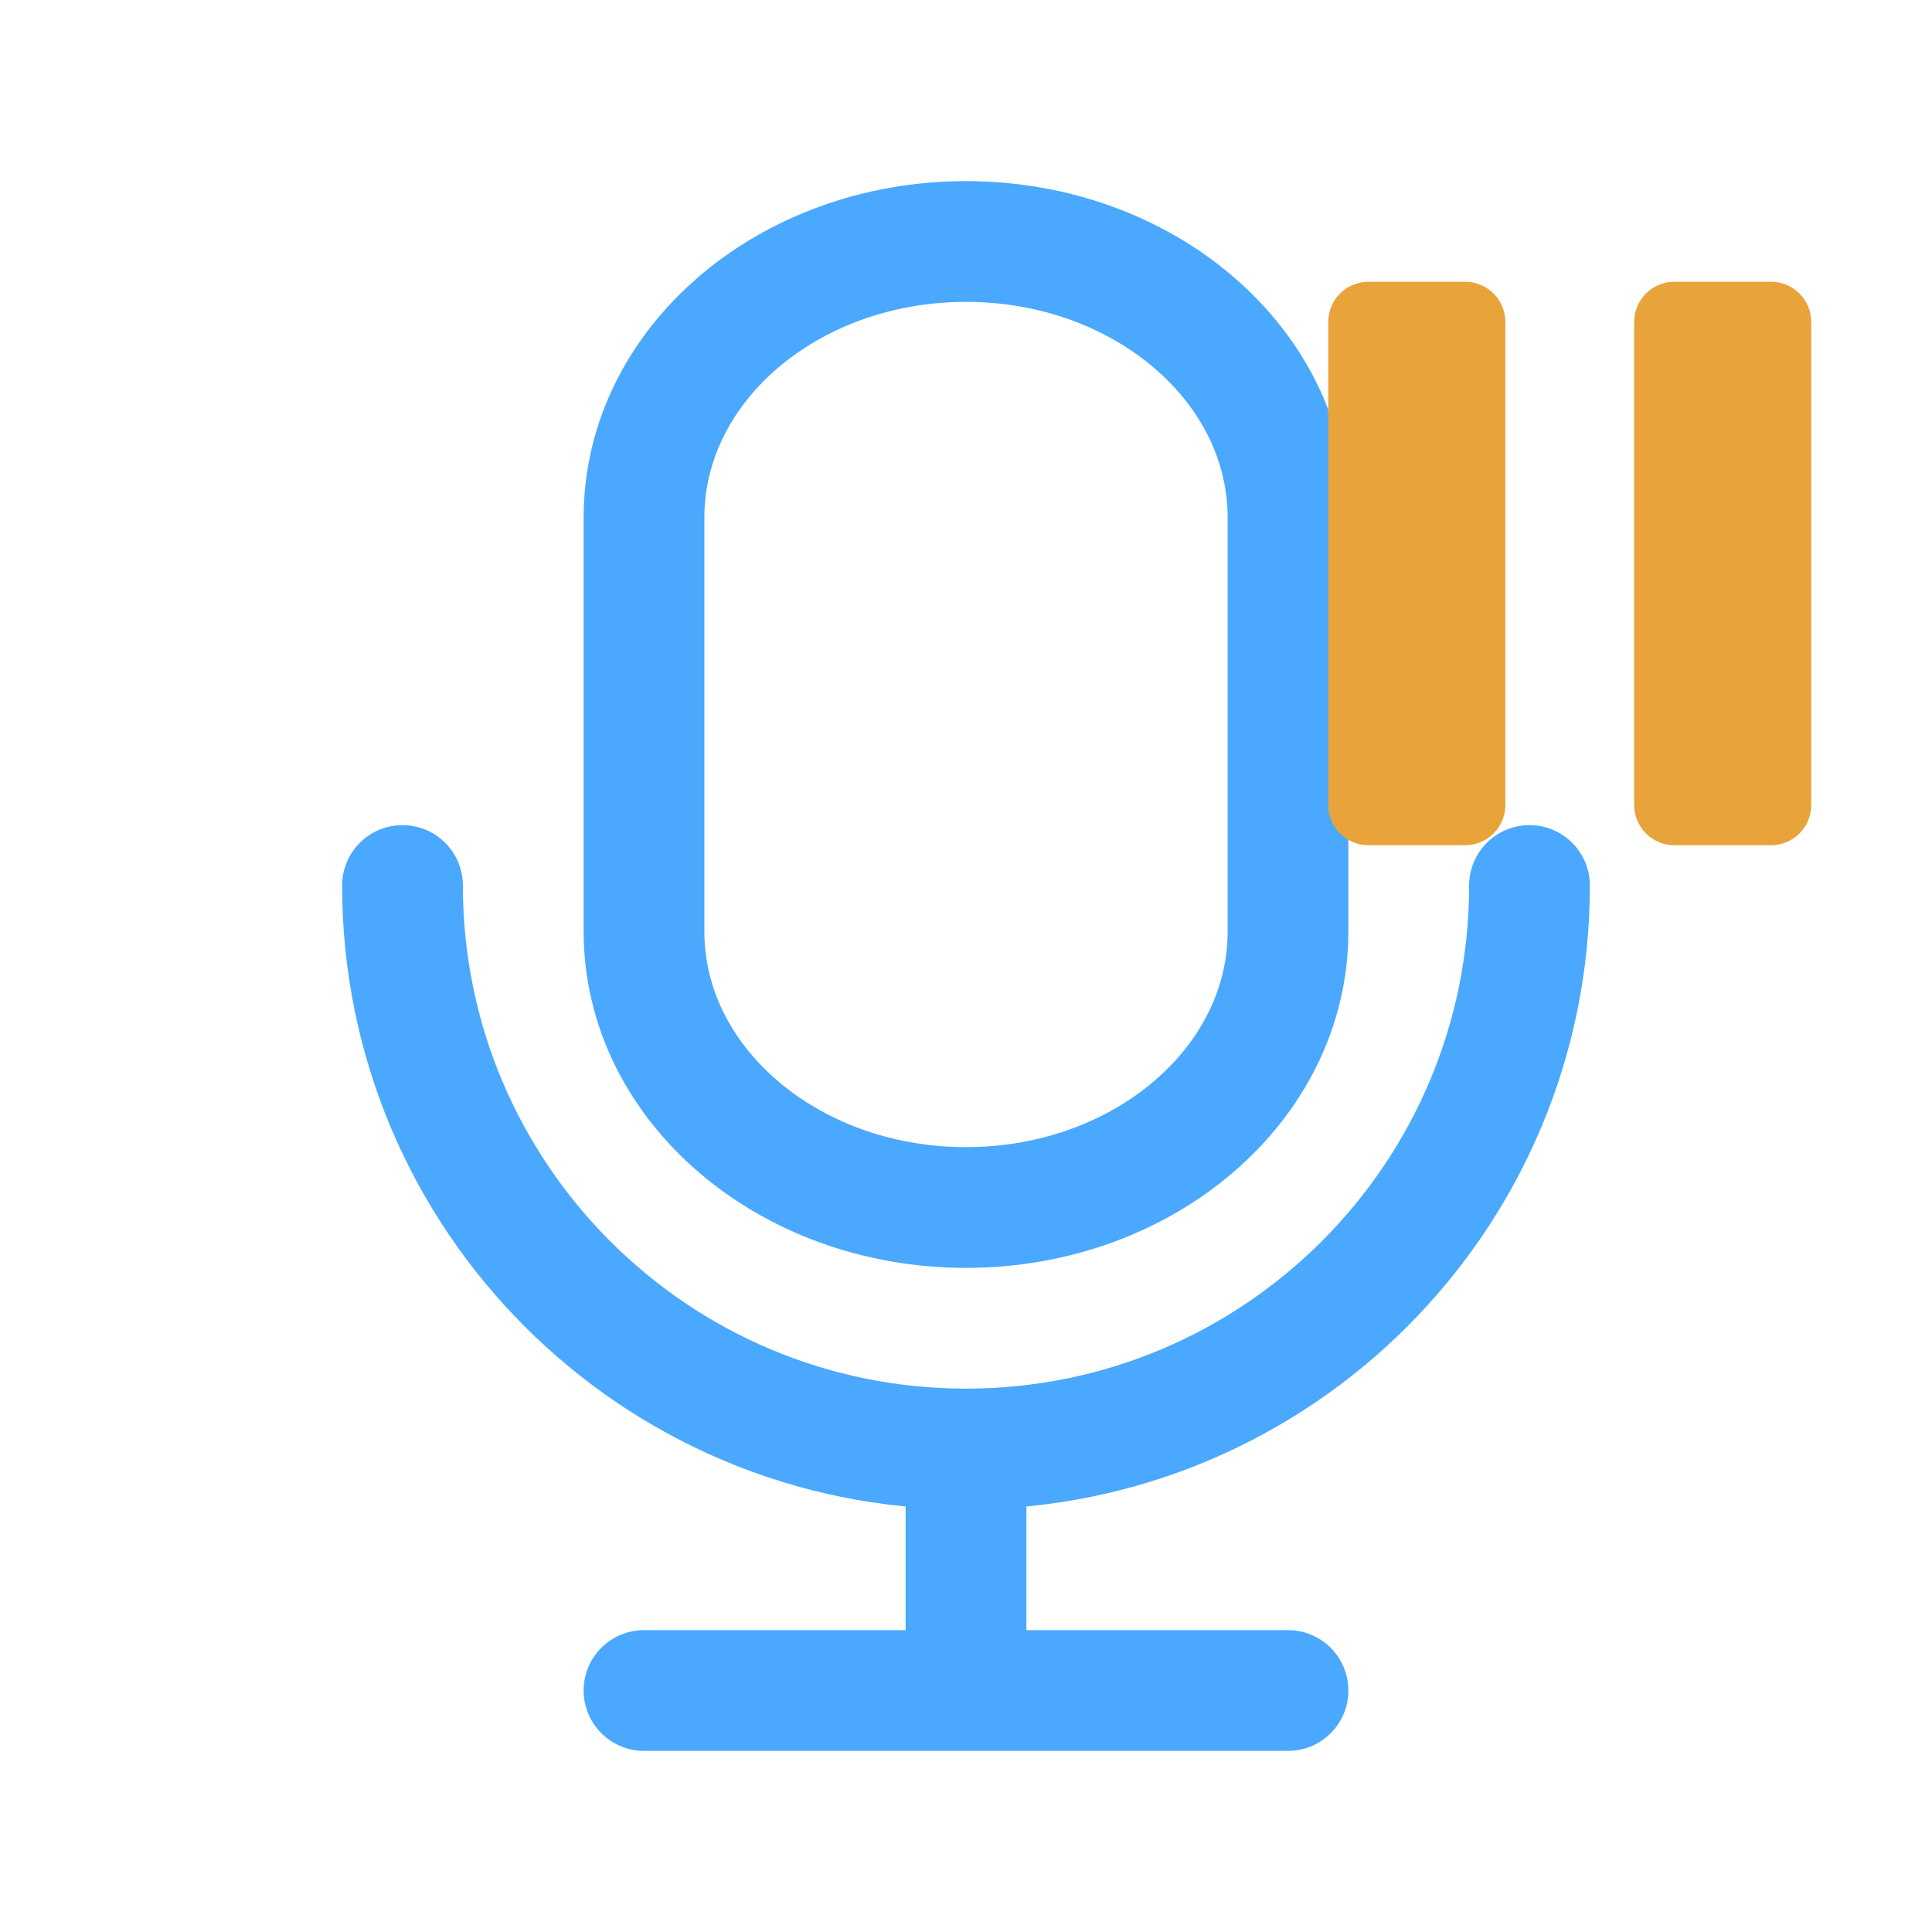
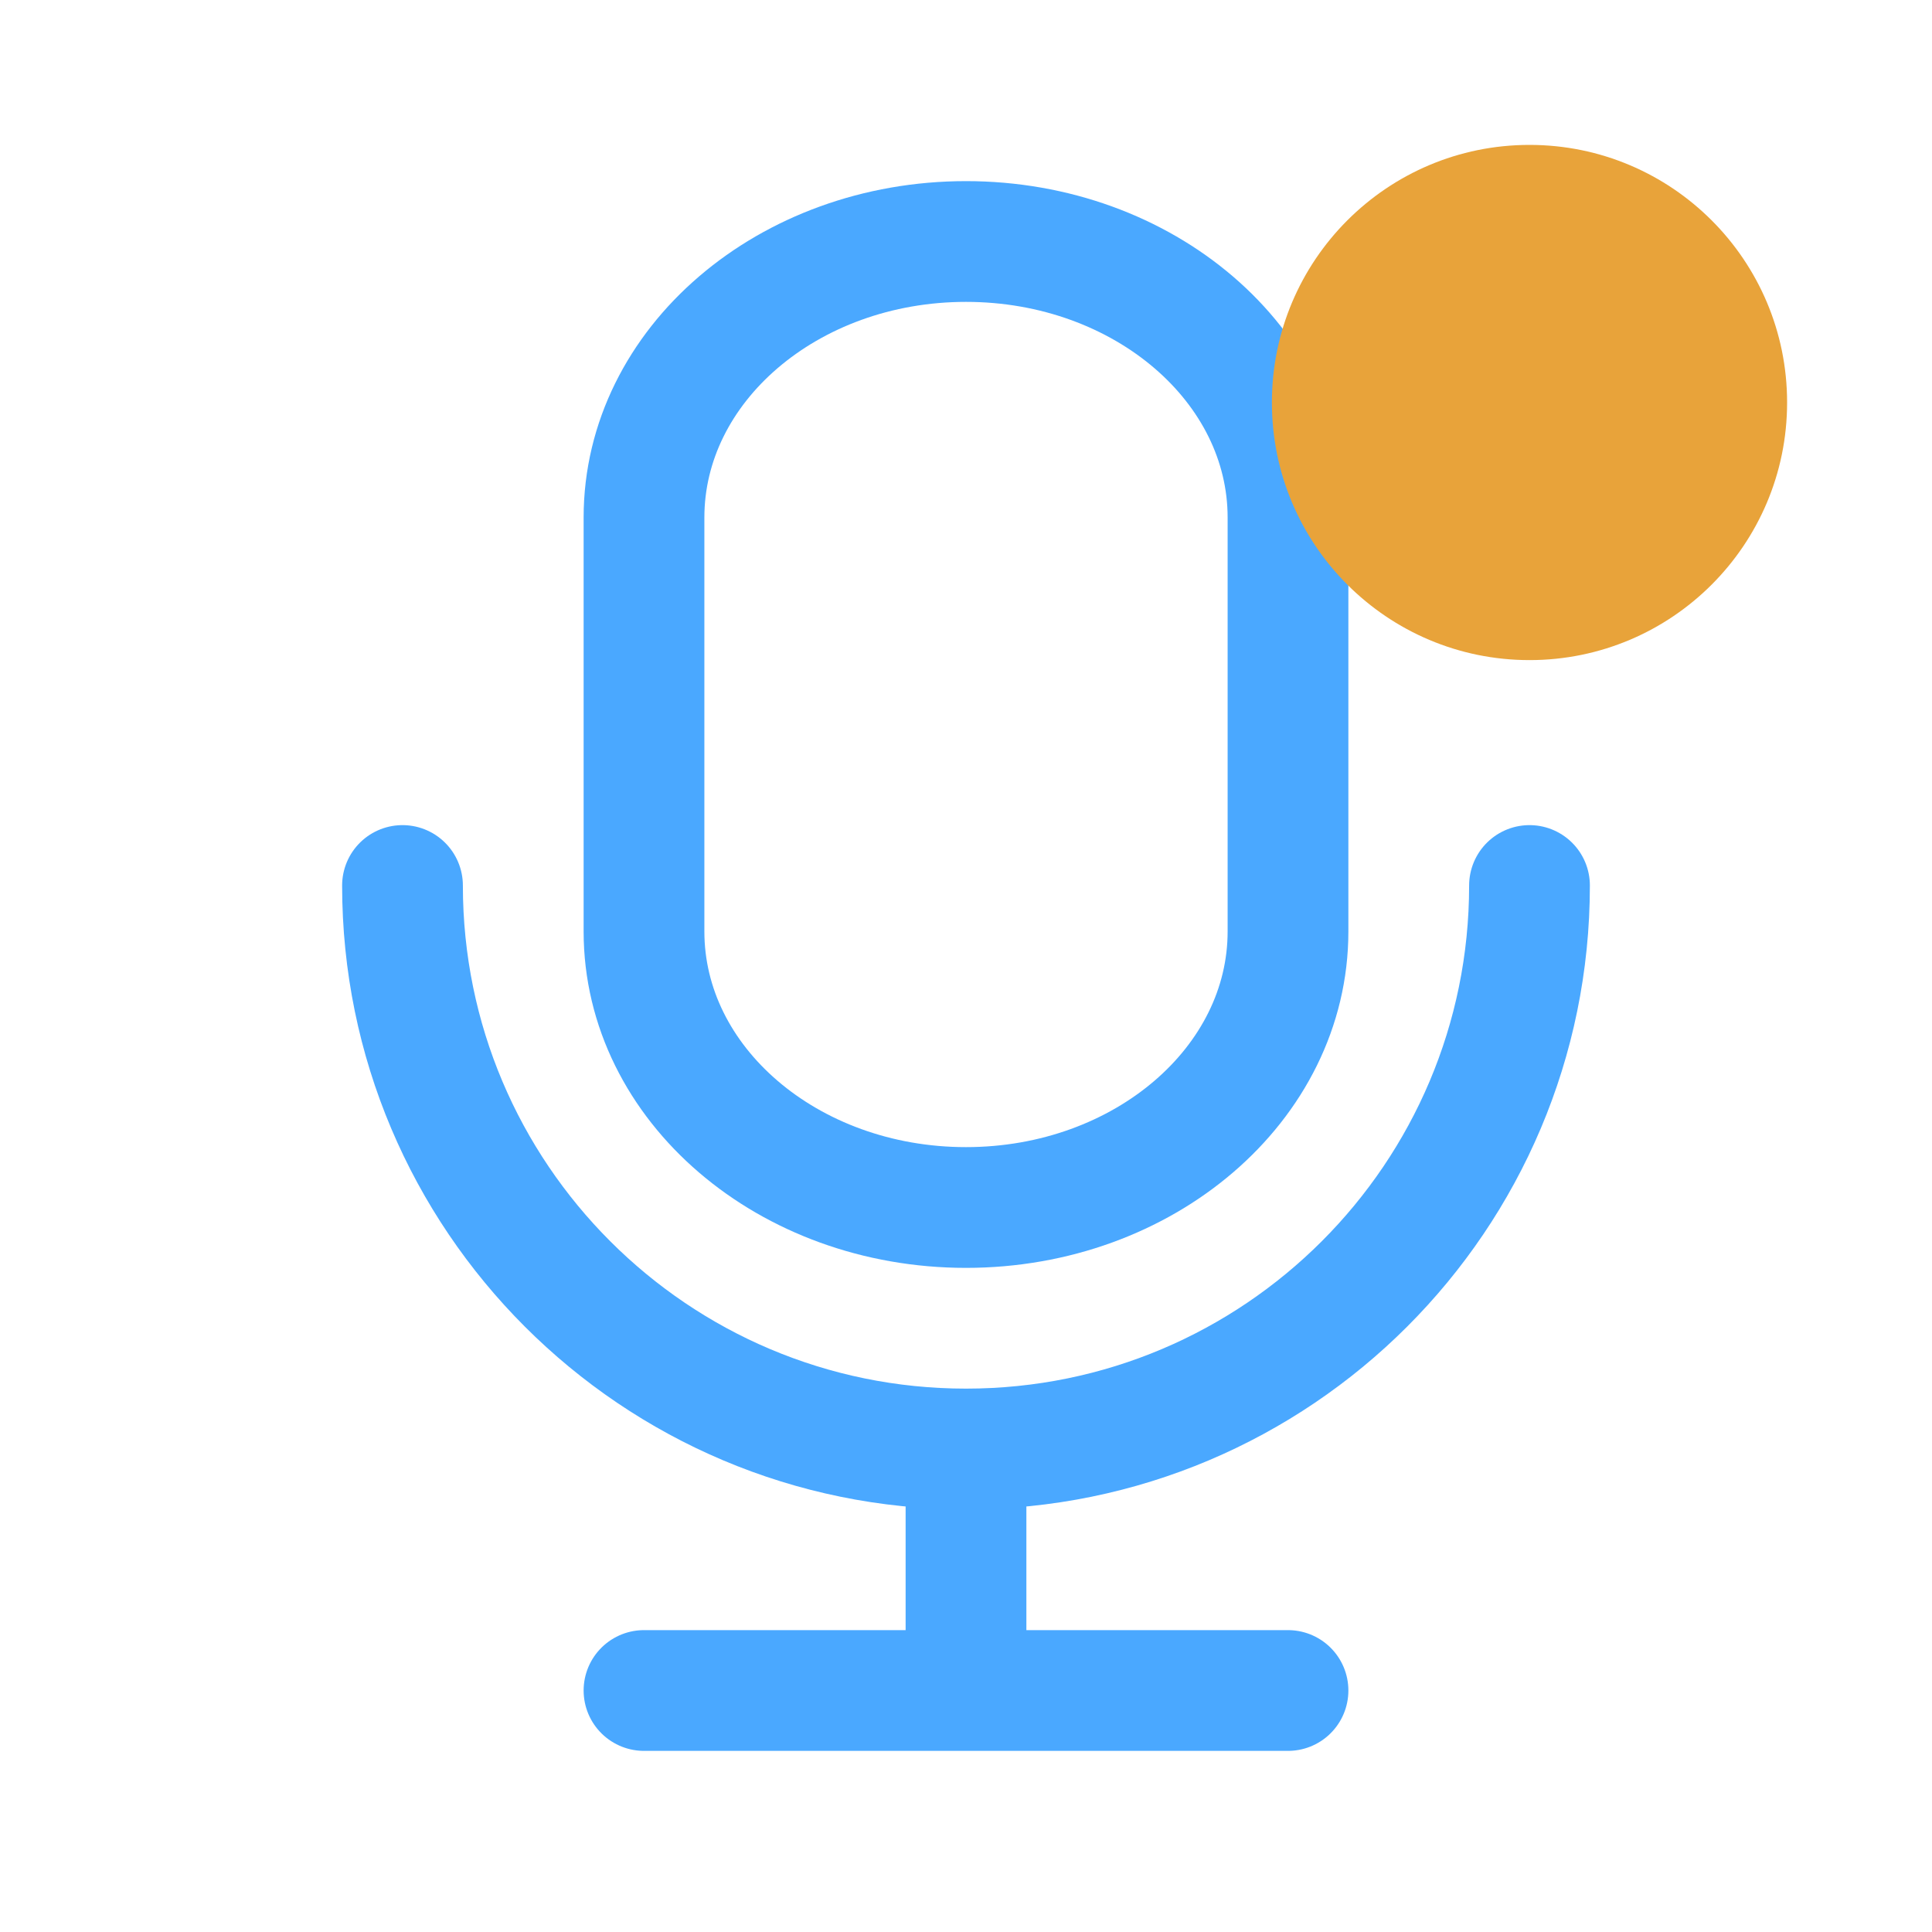
<svg xmlns="http://www.w3.org/2000/svg" viewBox="0 0 24 24" fill="none" stroke="#4AA8FF" stroke-width="1.5" stroke-linecap="round" stroke-linejoin="round">
  <path d="M16 6.429C16 4.535 14.21 3 12 3S8 4.535 8 6.429v5.142C8 13.465 9.79 15 12 15s4-1.535 4-3.429z" />
  <path d="M5 11a7 7 0 1 0 14 0m-7 7v3m-4 0h8" />
-   <rect x="16.5" y="3.5" width="2.2" height="7" rx="0.5" fill="#E8A33A" stroke="none" />
-   <rect x="20.3" y="3.5" width="2.2" height="7" rx="0.5" fill="#E8A33A" stroke="none" />
+   <circle cx="19" cy="5" r="3.2" fill="#E8A33A" stroke="none" />
</svg>
